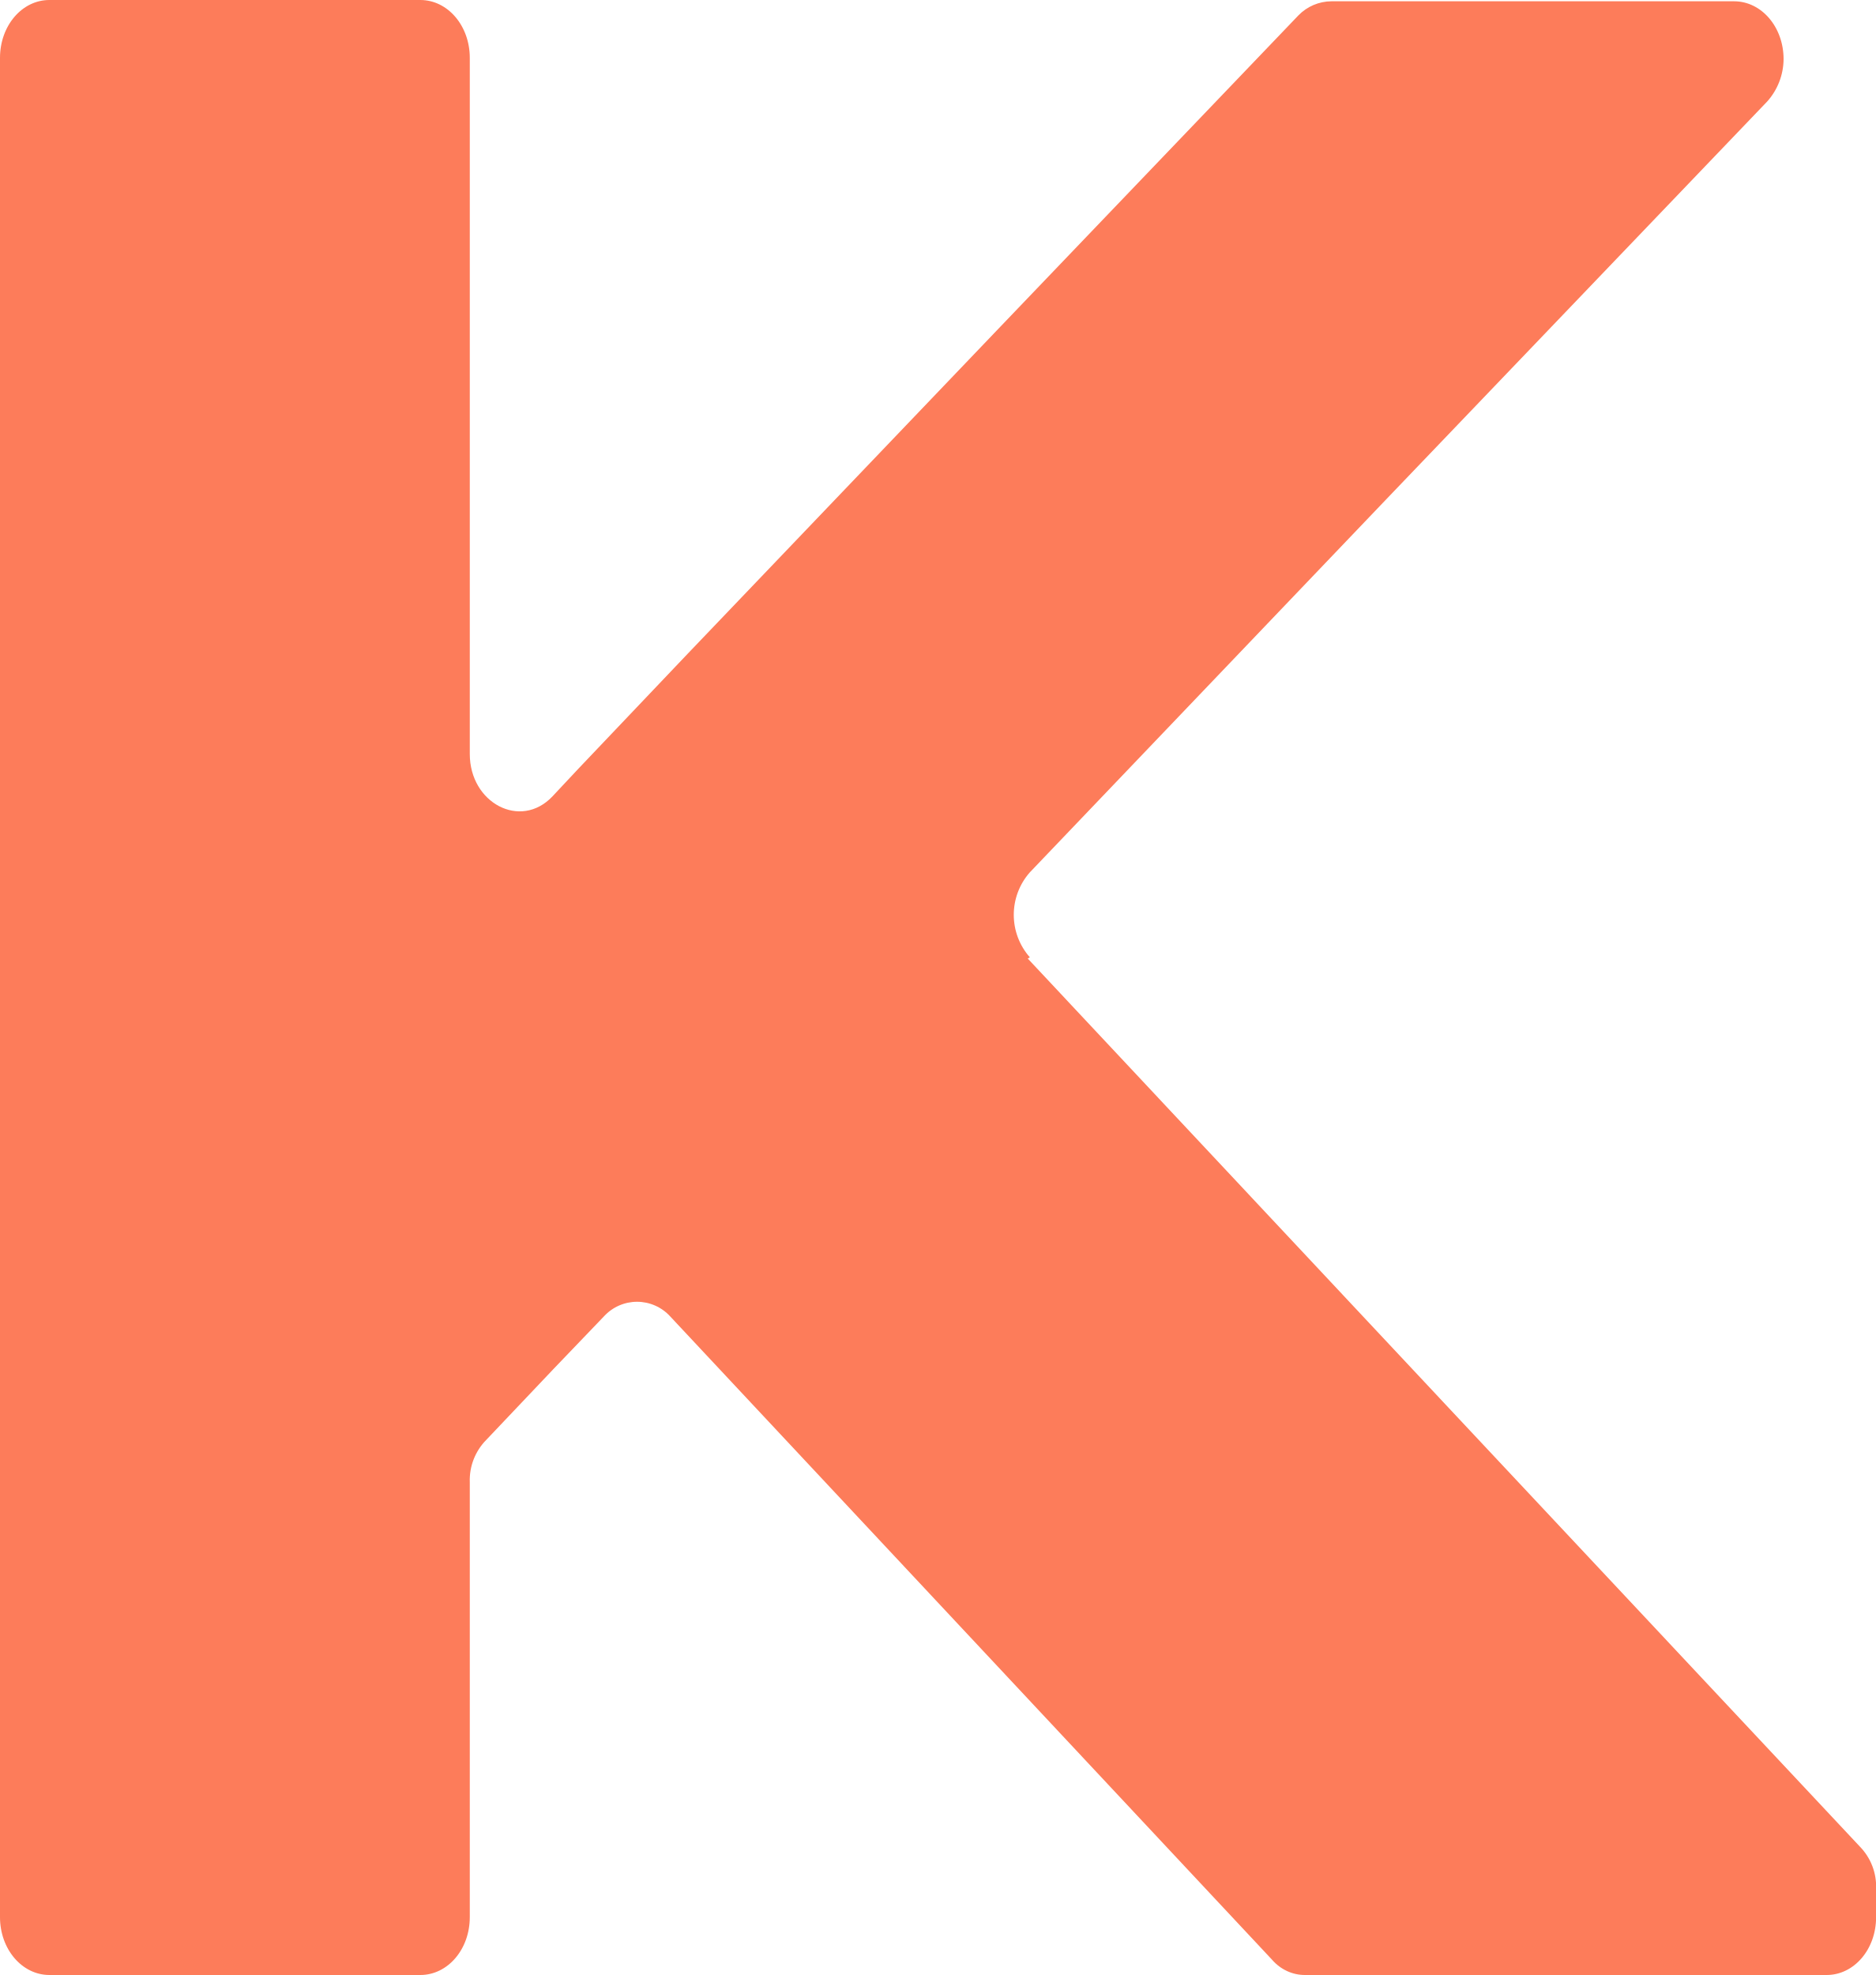
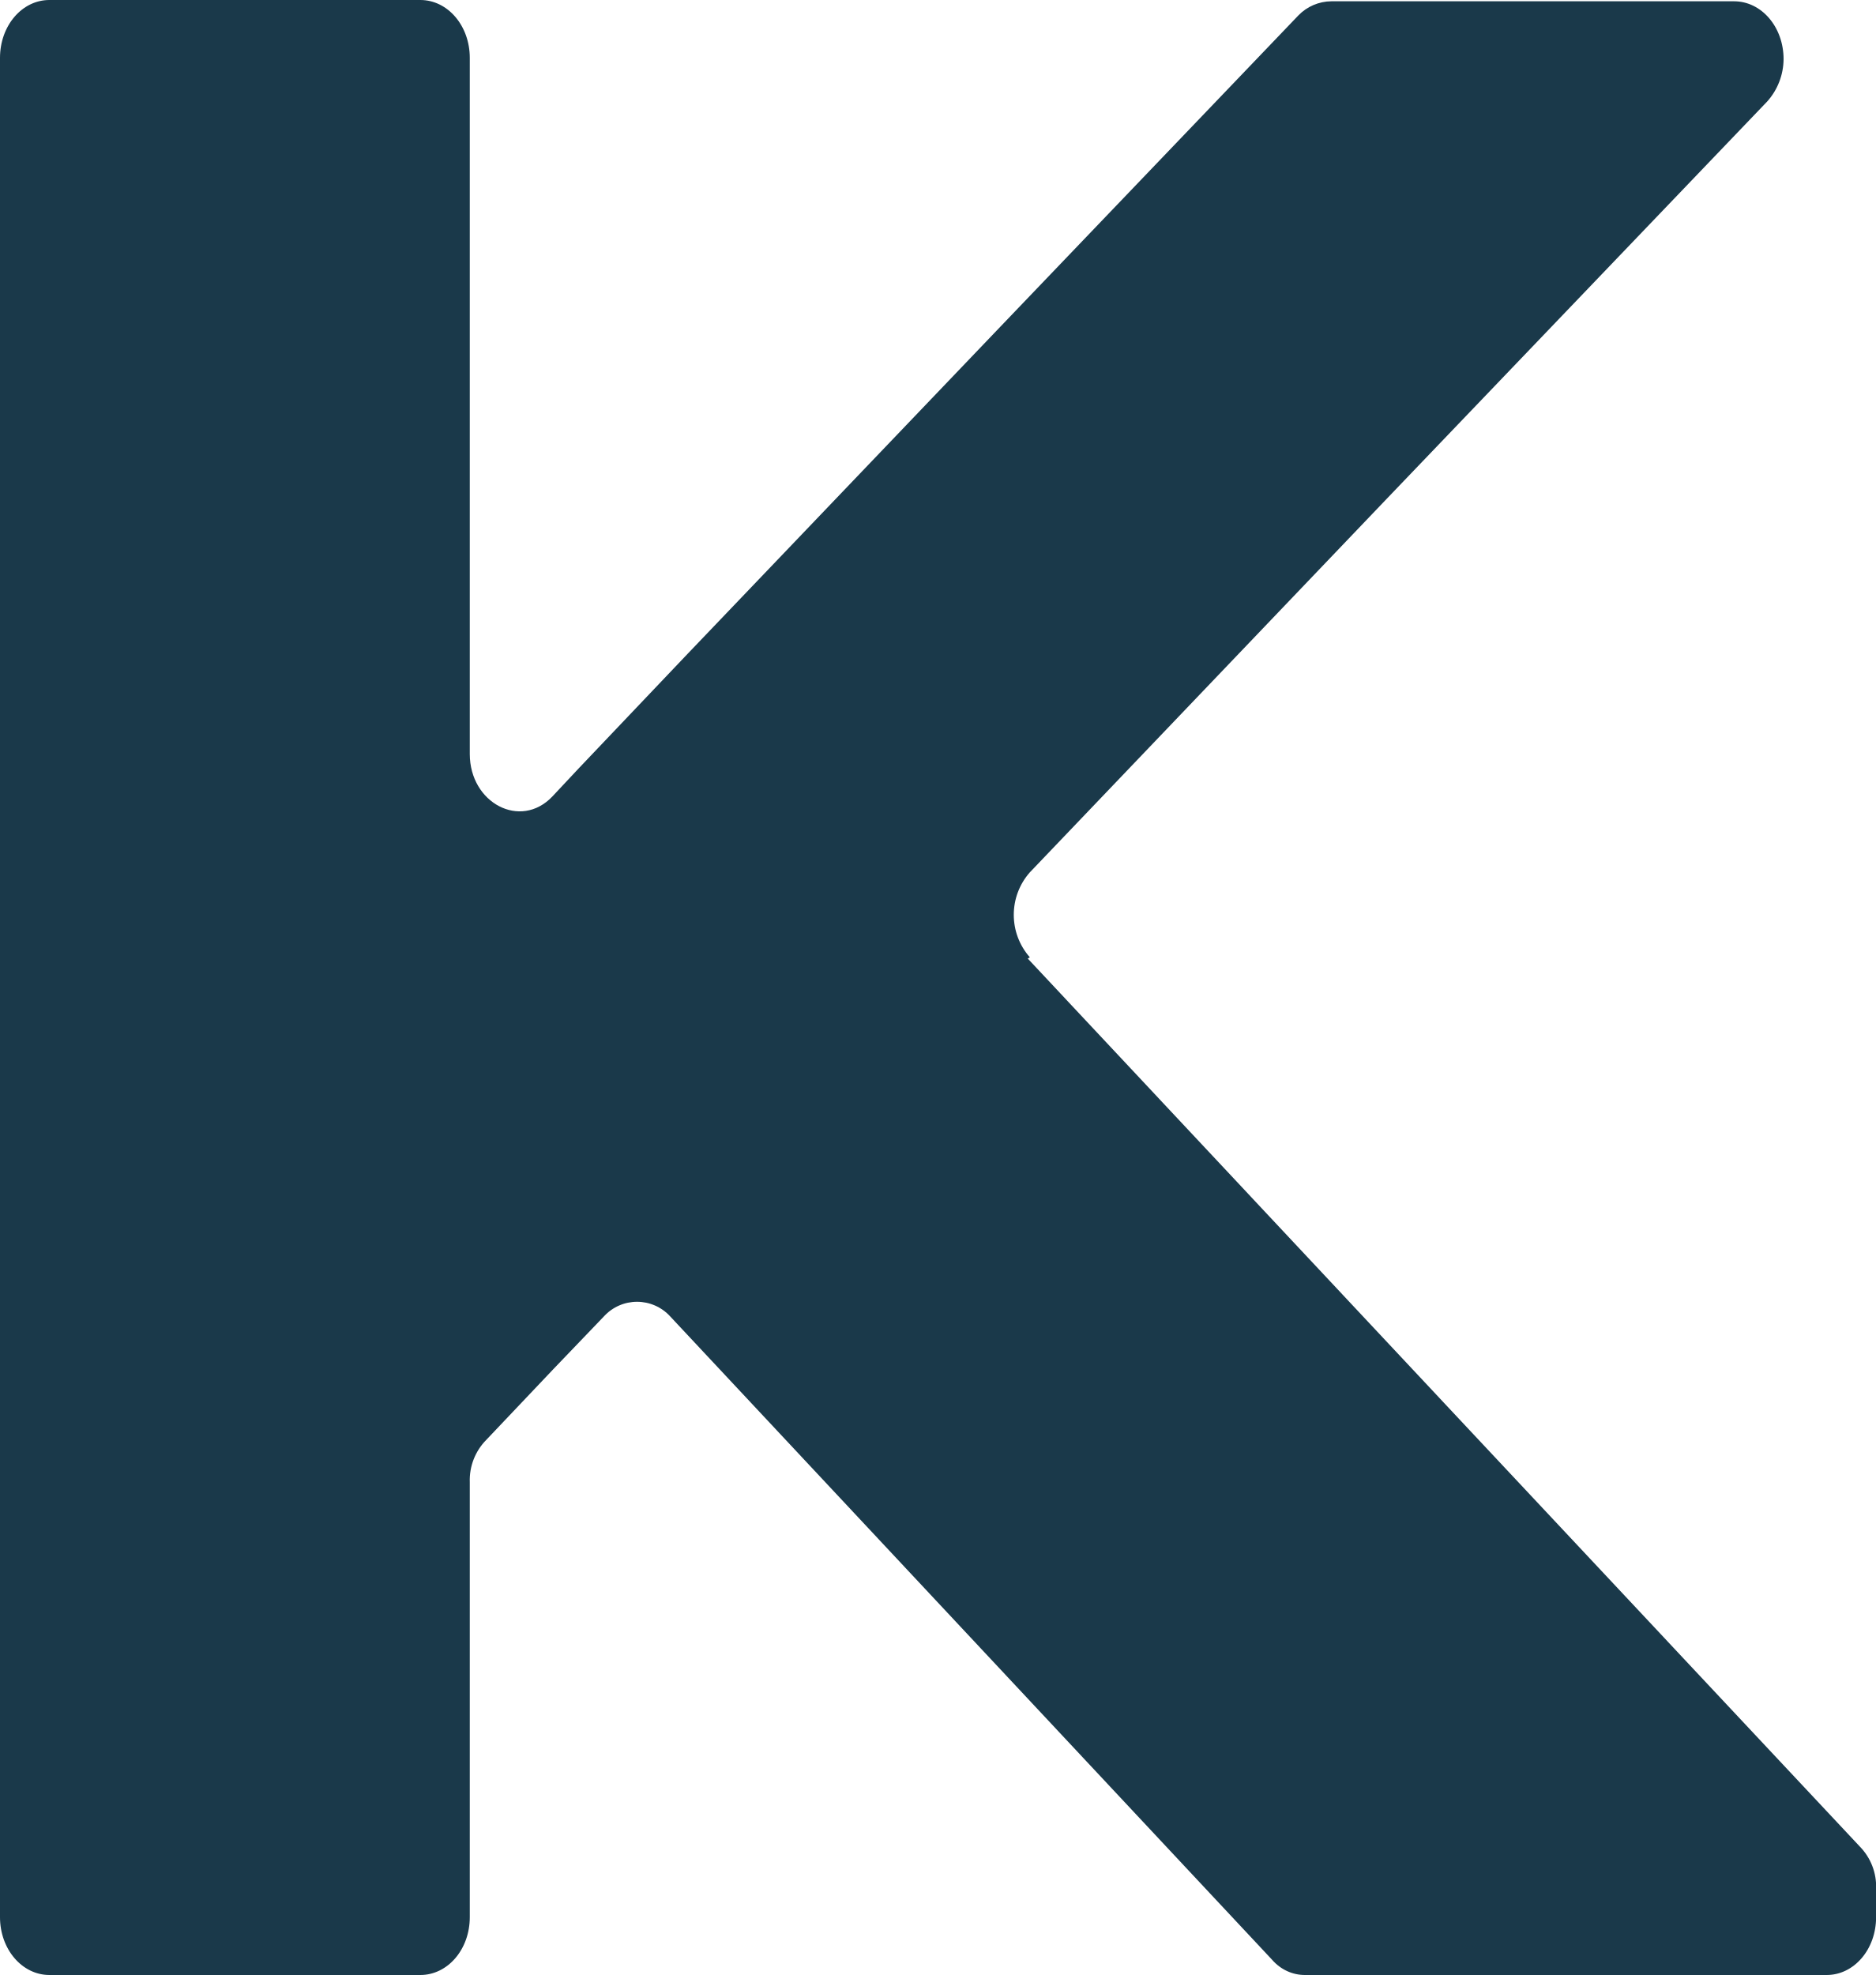
<svg xmlns="http://www.w3.org/2000/svg" width="19" height="20">
-   <path fill="#fd7c5a" d="M10.43 9.694a.65.65 0 0 1 0-.86l3.611-3.779 3.856-4.026a.65.65 0 0 0 .167-.43c0-.325-.223-.586-.502-.586h-4.078a.47.47 0 0 0-.334.143L10.13 3.31 6.965 6.62l-1.103 1.16-.268.286c-.323.339-.836.065-.836-.43V.586C4.758.261 4.535 0 4.257 0H.5C.223 0 0 .26 0 .586v18.828c0 .325.223.586.501.586h3.756c.278 0 .501-.26.501-.586V15.01a.58.58 0 0 1 .168-.43l.68-.717.512-.534a.454.454 0 0 1 .668 0l6.096 6.515c.09.104.212.156.334.156H18.5c.278 0 .501-.26.501-.586v-.287a.58.58 0 0 0-.167-.43l-4.335-4.625-4.09-4.365z" />
+   <path fill="#1A394A" d="M10.43 9.694a.65.65 0 0 1 0-.86l3.611-3.779 3.856-4.026a.65.65 0 0 0 .167-.43c0-.325-.223-.586-.502-.586h-4.078a.47.47 0 0 0-.334.143L10.13 3.31 6.965 6.62l-1.103 1.16-.268.286c-.323.339-.836.065-.836-.43V.586C4.758.261 4.535 0 4.257 0H.5C.223 0 0 .26 0 .586v18.828c0 .325.223.586.501.586h3.756c.278 0 .501-.26.501-.586V15.01a.58.58 0 0 1 .168-.43l.68-.717.512-.534a.454.454 0 0 1 .668 0l6.096 6.515c.09.104.212.156.334.156H18.5c.278 0 .501-.26.501-.586v-.287a.58.58 0 0 0-.167-.43l-4.335-4.625-4.09-4.365z" />
</svg>
